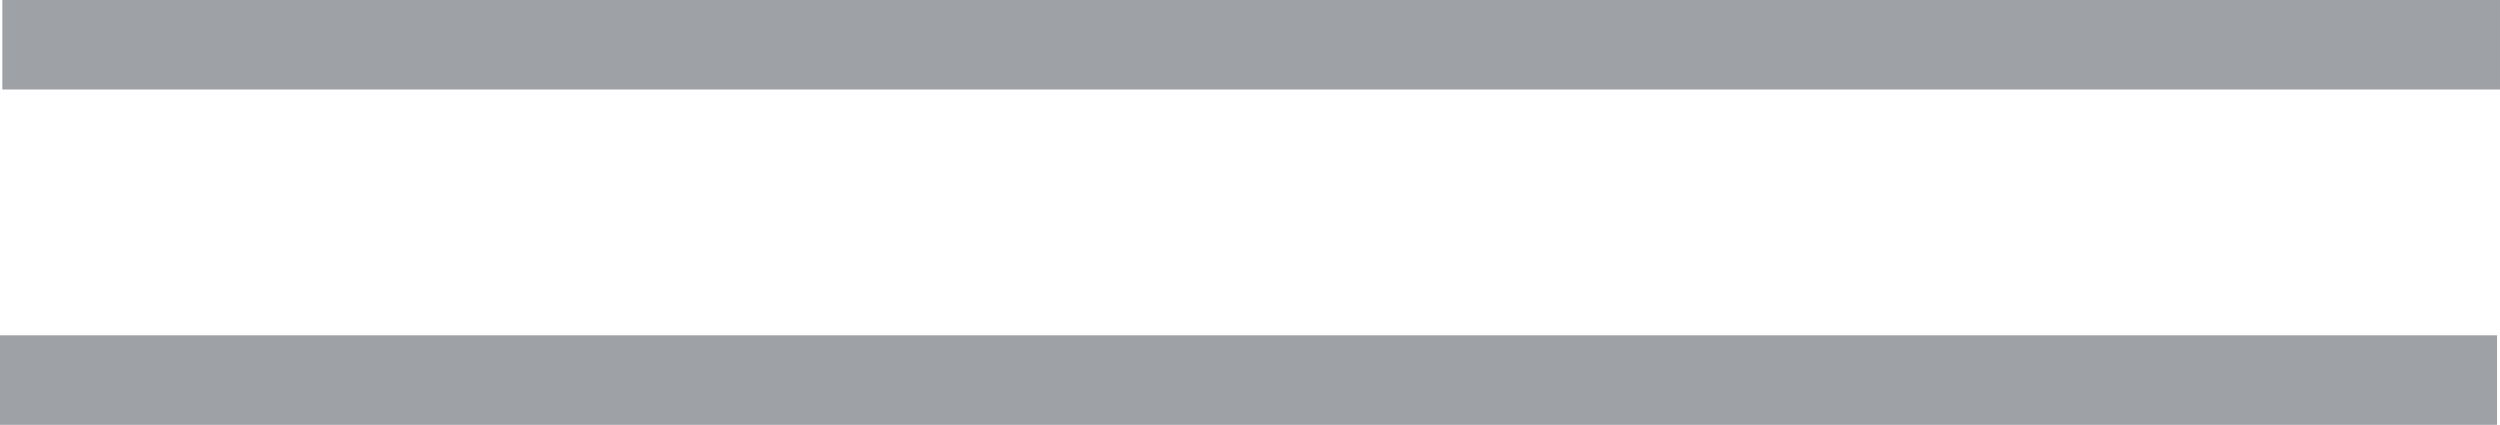
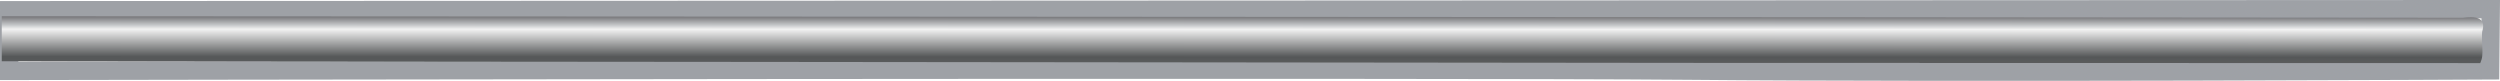
- <svg xmlns="http://www.w3.org/2000/svg" width="55.858mm" height="9.492mm" viewBox="0 0 55.858 9.492" version="1.1" id="svg825">
-   <defs id="defs819" />
-   <g id="layer1" transform="translate(-46.34332,-132.3699)">
-     <path id="path4546-8-7-9-1-0-58-0" style="fill:none;stroke:#9ea1a6;stroke-width:2;stroke-linecap:butt;stroke-linejoin:miter;stroke-miterlimit:4;stroke-dasharray:none;stroke-opacity:1" d="M 46.343,140.862 H 102.135 M 46.395,133.37 H 102.201" />
+ <svg xmlns="http://www.w3.org/2000/svg" xmlns:xlink="http://www.w3.org/1999/xlink" width="272.704mm" height="8.82mm" viewBox="0 0 272.704 8.82" version="1.1" id="svg825">
+   <defs id="defs819">
+     <linearGradient xlink:href="#linearGradient4705" id="linearGradient4689" x1="1137.228" y1="230.859" x2="1137.136" y2="773.002" gradientUnits="userSpaceOnUse" gradientTransform="matrix(0.2645833,0,0,0.2645833,-267.8902,84.732)" />
+     <linearGradient id="linearGradient4705">
+       <stop id="stop4691" offset="0" style="stop-color:#1a1b1f;stop-opacity:1" />
+       <stop style="stop-color:#7e7e81;stop-opacity:1;" offset="0.605" id="stop4693" />
+       <stop id="stop4695" offset="0.611" style="stop-color:#c7c9cb;stop-opacity:1;" />
+       <stop style="stop-color:#f2f2f2;stop-opacity:1;" offset="0.614" id="stop4697" />
+       <stop id="stop4699" offset="0.635" style="stop-color:#555758;stop-opacity:1;" />
+       <stop style="stop-color:#bbb9b5;stop-opacity:1;" offset="0.727" id="stop4701" />
+       <stop id="stop4703" offset="1" style="stop-color:#949696;stop-opacity:1;" />
+     </linearGradient>
+     <linearGradient id="linearGradient5678">
+       <stop style="stop-color:#1a1b1f;stop-opacity:1" offset="0" id="stop5680" />
+       <stop id="stop5682" offset="0.376" style="stop-color:#7e7e81;stop-opacity:1;" />
+       <stop style="stop-color:#c7c9cb;stop-opacity:1;" offset="0.485" id="stop5684" />
+       <stop id="stop5686" offset="0.689" style="stop-color:#f2f2f2;stop-opacity:1;" />
+       <stop style="stop-color:#555758;stop-opacity:1;" offset="0.814" id="stop5688" />
+       <stop id="stop5690" offset="0.939" style="stop-color:#bbb9b5;stop-opacity:1;" />
+       <stop style="stop-color:#949696;stop-opacity:1;" offset="1" id="stop5692" />
+     </linearGradient>
+   </defs>
+   <g id="layer1" transform="translate(132.6221,-230.6792)">
+     <path id="path4544-4-5-1-5-1-7-5" style="fill:none;fill-opacity:1;stroke:#9ea1a6;stroke-width:2;stroke-linecap:butt;stroke-linejoin:miter;stroke-miterlimit:4;stroke-dasharray:none;stroke-opacity:1" d="m -131.622,238.413 c 0,0 155.282,-0.287 183.105,-0.029 29.575,0.274 87.524,-0.029 87.524,-0.029 l 0.066,-6.676 -270.694,0.115 z" />
+     <path style="fill:url(#linearGradient4689);fill-opacity:1;stroke:none;stroke-width:1.429;stroke-miterlimit:4;stroke-dasharray:none;stroke-opacity:0.867" d="m -132.431,237.362 c 0,0 157.365,0.132 186.018,0.18 28.112,0.007 56.224,0.014 84.336,0.021 0.49,-0.915 0.073,-2.317 0.212,-3.419 0.509,-1.652 -0.846,-1.685 -2.101,-1.53 -53.167,-0.063 -268.464,-0.177 -268.464,-0.177 z" id="path4681" />
  </g>
</svg>
